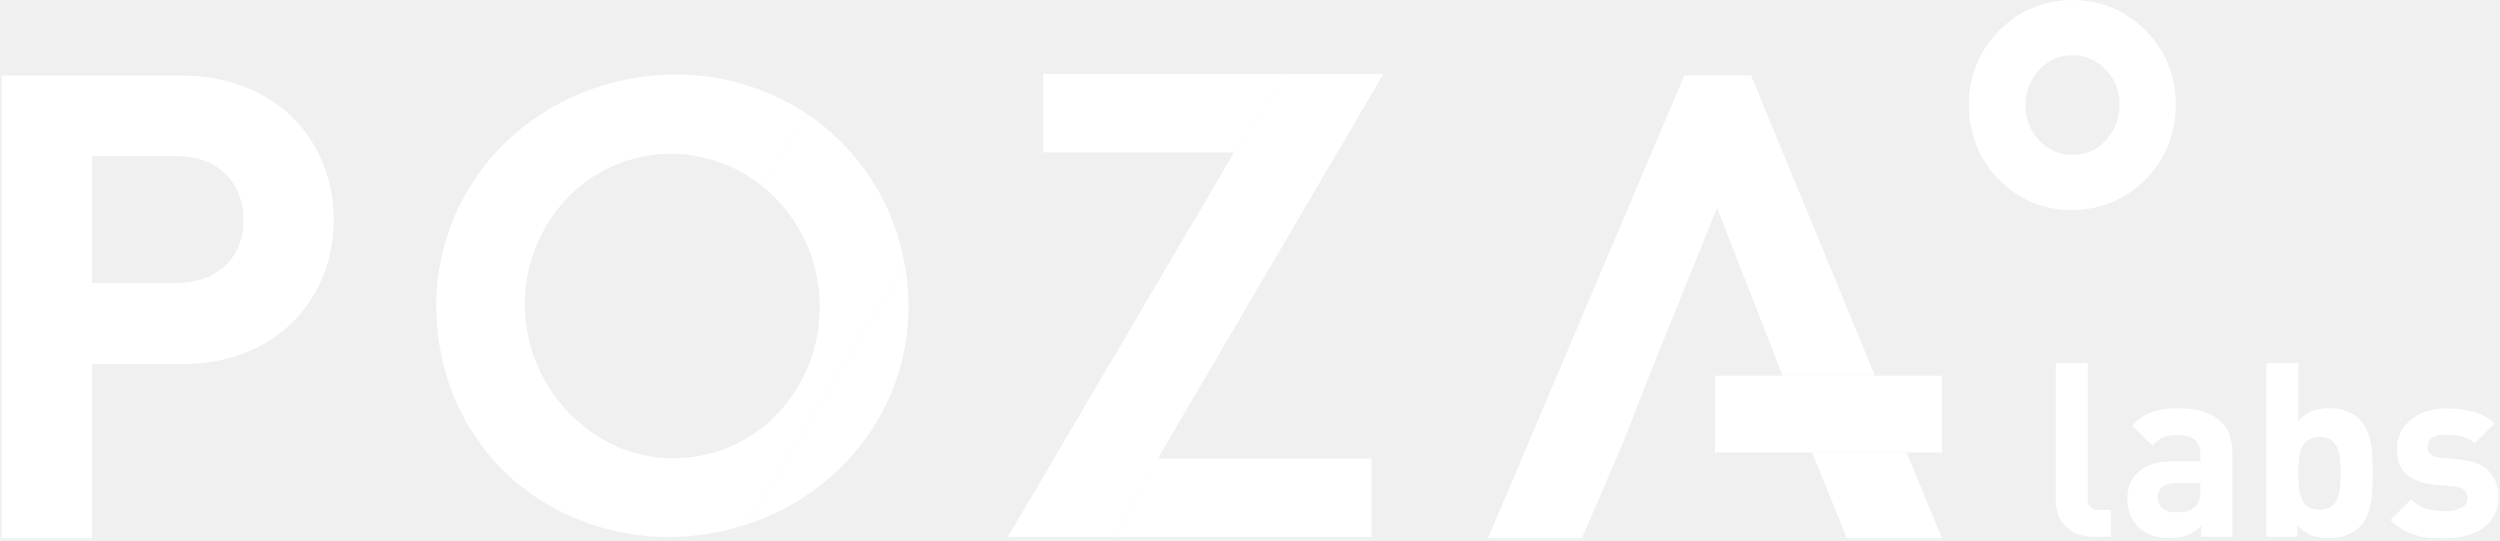
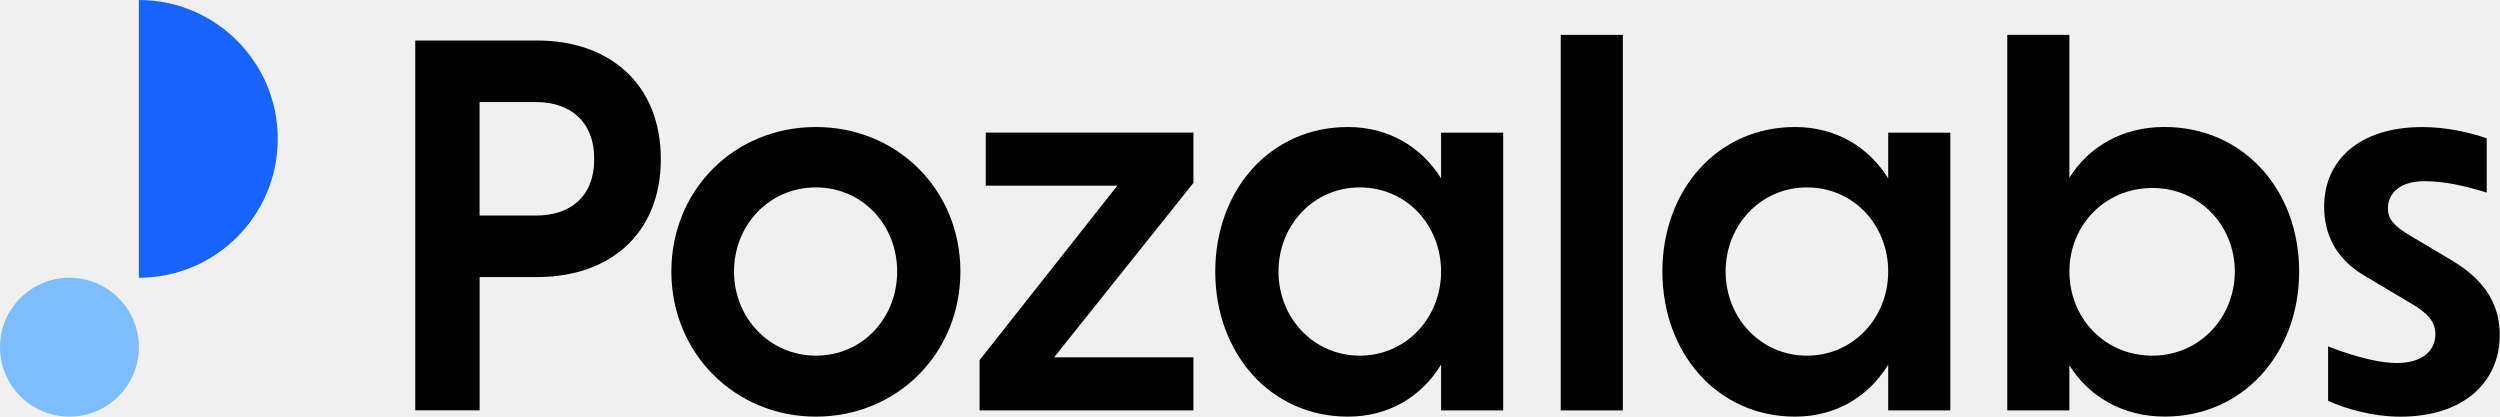
- <svg xmlns="http://www.w3.org/2000/svg" id="레이어_1" data-name="레이어 1" viewBox="0 0 854.03 184.68">
+ <svg xmlns="http://www.w3.org/2000/svg" width="756" height="126" viewBox="0 0 756 126" fill="none">
+   <g clip-path="url(#clip0_572_3854)">
+     <path d="M41.995 0V83.991C65.193 83.991 83.991 65.193 83.991 41.996C83.991 18.798 65.193 0 41.995 0Z" fill="#1764FF" />
+     <path d="M20.998 125.987C32.594 125.987 41.996 116.586 41.996 104.989C41.996 93.392 32.594 83.991 20.998 83.991C9.401 83.991 0 93.392 0 104.989C0 116.586 9.401 125.987 20.998 125.987Z" fill="#7BBDFF" />
+     <path d="M125.573 12.252H162.449C184.474 12.252 199.832 25.571 199.832 48.102C199.832 70.632 184.474 83.778 162.449 83.778H145.038V124.094H125.573V12.252ZM162.103 30.863H145.025V65.18H162.103C172.182 65.18 179.688 59.714 179.688 48.102C179.688 36.489 172.182 30.863 162.103 30.863Z" fill="black" />
+     <path d="M246.721 38.409C271.305 38.409 290.423 57.354 290.423 82.111C290.423 106.869 271.305 125.987 246.721 125.987C222.136 125.987 203.018 106.695 203.018 82.111C203.018 57.527 221.963 38.409 246.721 38.409ZM246.721 107.549C260.892 107.549 271.305 96.11 271.305 82.111C271.305 68.113 260.892 56.674 246.721 56.674C232.549 56.674 221.963 68.113 221.963 82.111C221.963 96.11 232.722 107.549 246.721 107.549Z" fill="black" />
+     <path d="M318.753 108.055H360.895V124.107H296.222V108.908L337.871 56.154H298.102V40.102H360.895V55.301L318.753 108.055Z" fill="black" />
+     <path d="M435.781 124.107V110.282C429.808 120.014 419.902 125.987 407.61 125.987C384.053 125.987 367.494 106.695 367.494 82.111C367.494 57.527 384.053 38.409 407.61 38.409C419.902 38.409 429.808 44.382 435.781 53.941V40.116H454.565V124.107H435.781ZM411.196 56.674C397.198 56.674 386.612 68.113 386.612 82.111C386.612 96.11 397.198 107.549 411.196 107.549C425.195 107.549 435.781 96.11 435.781 82.111C435.781 68.113 425.368 56.674 411.196 56.674Z" fill="black" />
+     <path d="M490.748 124.107H471.963V10.546H490.748V124.107Z" fill="black" />
+     <path d="M570.993 124.107V110.282C565.02 120.014 555.115 125.987 542.823 125.987C519.265 125.987 502.707 106.695 502.707 82.111C502.707 57.527 519.265 38.409 542.823 38.409C555.115 38.409 565.02 44.382 570.993 53.941V40.116H589.778V124.107H570.993ZM546.409 56.674C532.41 56.674 521.825 68.113 521.825 82.111C521.825 96.11 532.41 107.549 546.409 107.549C560.407 107.549 570.993 96.11 570.993 82.111C570.993 68.113 560.581 56.674 546.409 56.674Z" fill="black" />
+     <path d="M625.787 124.107H607.002V10.546H625.787V53.768C631.586 44.382 641.839 38.396 654.464 38.396C678.368 38.396 695.26 57.341 695.26 82.098C695.26 106.855 678.355 125.973 654.624 125.973C641.825 125.973 631.573 119.827 625.774 110.442V124.094H625.787V124.107ZM650.878 107.549C665.223 107.549 675.808 95.936 675.808 82.111C675.808 68.286 665.223 56.847 650.878 56.847C636.533 56.847 625.787 68.113 625.787 82.111C625.787 96.11 636.373 107.549 650.878 107.549Z" fill="black" />
+     <path d="M751.987 58.247C745.961 56.367 739.522 54.794 733.042 54.794C725.87 54.794 722.11 58.38 722.11 62.993C722.11 66.58 724.323 68.459 728.43 71.019L741.921 79.045C752.334 85.364 755.92 93.043 755.92 101.243C755.92 115.748 744.828 126 725.87 126C717.844 126 709.658 123.787 704.019 121.214V104.736C706.805 105.869 717.164 109.775 724.843 109.775C732.522 109.775 736.455 106.015 736.455 101.069C736.455 97.656 734.576 94.923 729.283 91.857L714.938 83.325C706.232 78.205 702.819 70.686 702.819 62.5C702.819 48.502 713.404 38.423 732.522 38.423C739.522 38.423 746.694 39.956 751.987 41.836V58.261V58.247Z" fill="black" />
+   </g>
  <defs>
-     <style>.cls-1{fill:#fff;}</style>
+     <clipPath id="clip0_572_3854">
+       <rect width="755.92" height="126" fill="white" />
+     </clipPath>
  </defs>
-   <path class="cls-1" d="M740.61,21.74A36.2,36.2,0,0,0,721.34,2.56a36.38,36.38,0,0,0-26.74,0A35.11,35.11,0,0,0,683.37,10a35.76,35.76,0,0,0-8,11.69,34.89,34.89,0,0,0-2.8,13.78c0,10.11,3.39,18.74,10.08,25.67A33.74,33.74,0,0,0,707.8,71.73,34.72,34.72,0,0,0,734.15,60,34.48,34.48,0,0,0,741,48.8a38,38,0,0,0,2.26-13.29A35.78,35.78,0,0,0,740.61,21.74ZM719.33,48a14.44,14.44,0,0,1-11.15,4.86A15,15,0,0,1,696.67,48a17.09,17.09,0,0,1-4.75-12.43,16.65,16.65,0,0,1,1.64-7.1,17.21,17.21,0,0,1,4.53-6,14.64,14.64,0,0,1,4.59-2.71,14.45,14.45,0,0,1,5.12-.9,15.17,15.17,0,0,1,11.44,4.85,16,16,0,0,1,4.81,11.66A17.45,17.45,0,0,1,719.33,48Z" />
-   <polygon class="cls-1" points="468.54 183.42 468.54 156.65 395.51 156.65 380.57 183.42 468.54 183.42" />
-   <polygon class="cls-1" points="439.49 25.26 421.6 52.06 344.3 183.42 380.57 183.42 395.51 156.65 472.57 25.26 439.49 25.26" />
-   <polygon class="cls-1" points="356.39 25.26 356.39 52.06 421.6 52.06 439.49 25.26 356.39 25.26" />
-   <polygon class="cls-1" points="31.43 53.34 31.43 25.81 0.56 25.81 0.56 183.93 31.43 183.93 31.43 124.41 31.43 96.65 31.43 53.34" />
-   <path class="cls-1" d="M114,75.11c0-26.88-19.53-49.3-52.19-49.3H31.43V53.34H60.31c14,0,22.87,8.89,22.87,21.77S74.29,96.65,60.31,96.65H31.43v27.76H61.85C94.51,124.41,114,102,114,75.11Z" />
-   <polygon class="cls-1" points="575.4 25.75 508.31 183.87 540.37 183.87 554.5 151.13 564.02 126.76 586.57 71.02 586.57 25.75 575.4 25.75" />
-   <polygon class="cls-1" points="598.17 25.75 586.57 25.75 586.57 71.02 608.98 128.34 640.5 128.34 598.17 25.75" />
-   <polygon class="cls-1" points="663.41 154.57 663.41 128.34 640.5 128.34 608.98 128.34 585.85 128.34 585.85 154.57 619.06 154.57 651.32 154.57 663.41 154.57" />
-   <polygon class="cls-1" points="619.06 154.57 630.89 183.87 663.41 183.87 651.32 154.57 619.06 154.57" />
-   <path class="cls-1" d="M179.89,111.92c-4.2-27.51,13.87-54.53,41.82-58.8a49.47,49.47,0,0,1,38.61,10.41l15.11-24.77a81.26,81.26,0,0,0-57.34-12.33C173.81,33.2,143.15,72.22,150,117c4.13,27.05,20.64,47.79,42.81,58.42,4.72-7.91,9.64-16.12,14.65-24.47A53.33,53.33,0,0,1,179.89,111.92Z" />
-   <path class="cls-1" d="M309.43,92.35c-.1-.66-.25-1.33-.36-2l-53.9,88.74C291.53,167.25,315.5,132.08,309.43,92.35Z" />
-   <path class="cls-1" d="M275.43,38.76,260.32,63.53a52.61,52.61,0,0,1,19.09,33.19c4.24,27.73-13.56,54.93-42,59.27a48.14,48.14,0,0,1-30-5.06c-5,8.35-9.93,16.56-14.65,24.47a83,83,0,0,0,48.66,7,87.62,87.62,0,0,0,13.71-3.31l53.9-88.74A77.77,77.77,0,0,0,275.43,38.76Z" />
-   <path class="cls-1" d="M715.06,183.36a14.27,14.27,0,0,1-5.78-1.07,11.22,11.22,0,0,1-4-2.84A11.1,11.1,0,0,1,703,175.5a15,15,0,0,1-.71-4.54V124.08h10.9v46.21a4.24,4.24,0,0,0,.88,2.91,3.74,3.74,0,0,0,2.95,1h4.17v9.16Z" />
-   <path class="cls-1" d="M751.92,183.36v-3.75a13.85,13.85,0,0,1-4.54,3.16,15.5,15.5,0,0,1-6.07,1c-4.83,0-8.49-1.29-11-3.83a13.08,13.08,0,0,1-2.67-4.34,15.81,15.81,0,0,1-.9-5.4,13.3,13.3,0,0,1,.9-4.88,11.19,11.19,0,0,1,2.76-4,12.61,12.61,0,0,1,4.61-2.7,19,19,0,0,1,6.5-1h10.2v-2.16c0-2.37-.61-4.11-1.87-5.19s-3.31-1.63-6.19-1.63a17.83,17.83,0,0,0-2.75.2,10.08,10.08,0,0,0-2.13.63,7.27,7.27,0,0,0-1.79,1.09,10.28,10.28,0,0,0-1.65,1.65l-6.92-6.73a16.34,16.34,0,0,1,6.71-4.74,26.84,26.84,0,0,1,8.94-1.26q9.18,0,13.85,3.84t4.72,11.48v28.55Zm-.25-18.3h-8.51a6.85,6.85,0,0,0-4.48,1.28A4.43,4.43,0,0,0,737.1,170a4.59,4.59,0,0,0,1.53,3.62A6.84,6.84,0,0,0,743.3,175a17.42,17.42,0,0,0,3.83-.35,6,6,0,0,0,3-1.72c1-1,1.58-2.83,1.58-5.51Z" />
-   <path class="cls-1" d="M810.44,166.63a38.15,38.15,0,0,1-.49,5,21.13,21.13,0,0,1-1.34,4.57,11.81,11.81,0,0,1-2.49,3.76,12.88,12.88,0,0,1-4.6,2.87,17.08,17.08,0,0,1-5.93,1,15.93,15.93,0,0,1-6-1,13.26,13.26,0,0,1-4.78-3.55v4.08H774.23V124.08h10.9v19.75a12,12,0,0,1,4.66-3.38,15.53,15.53,0,0,1,5.8-1,16.62,16.62,0,0,1,5.93,1,11.53,11.53,0,0,1,7.09,6.67,19.78,19.78,0,0,1,1.34,4.54,37.57,37.57,0,0,1,.49,4.94c0,1.69.08,3.35.08,5S810.49,164.91,810.44,166.63Zm-11.06-9.9a13.09,13.09,0,0,0-1-3.91,6.13,6.13,0,0,0-2.2-2.64,8.21,8.21,0,0,0-7.63,0,6,6,0,0,0-2.18,2.64,12.79,12.79,0,0,0-1,3.91,43.62,43.62,0,0,0-.26,4.91,44.63,44.63,0,0,0,.26,5,12.76,12.76,0,0,0,1,3.95,5.85,5.85,0,0,0,2.18,2.62,8,8,0,0,0,7.63,0,6,6,0,0,0,2.2-2.62,13,13,0,0,0,1-3.95,47.19,47.19,0,0,0,.26-5A46.11,46.11,0,0,0,799.38,156.73Z" />
-   <path class="cls-1" d="M852.07,176a12.64,12.64,0,0,1-3.92,4.43,18.4,18.4,0,0,1-5.87,2.61,28.69,28.69,0,0,1-7.2.88c-1.7,0-3.38-.07-5-.21a25.5,25.5,0,0,1-4.75-.89,21,21,0,0,1-4.49-1.86,19.52,19.52,0,0,1-4.24-3.29l7.08-7.08a11.66,11.66,0,0,0,5.86,3.37,26.82,26.82,0,0,0,5.7.7,16.33,16.33,0,0,0,2.79-.23,9.73,9.73,0,0,0,2.46-.8,5.27,5.27,0,0,0,1.75-1.36,3.35,3.35,0,0,0,.67-2.09,3.81,3.81,0,0,0-1-2.71,5.65,5.65,0,0,0-3.58-1.28l-6.82-.67a17,17,0,0,1-9.29-3.37c-2.23-1.87-3.38-4.79-3.38-8.79a12.46,12.46,0,0,1,1.39-5.91,13,13,0,0,1,3.66-4.32,16.34,16.34,0,0,1,5.32-2.68,21.74,21.74,0,0,1,6.36-.91,37.3,37.3,0,0,1,9.26,1.08,17.14,17.14,0,0,1,7.32,4l-6.65,6.75a10.46,10.46,0,0,0-4.59-2.28,23.26,23.26,0,0,0-5.5-.64c-2.16,0-3.74.41-4.7,1.24a3.78,3.78,0,0,0-1.45,2.93,4.8,4.8,0,0,0,.16,1.21,2.43,2.43,0,0,0,.67,1.11,4.43,4.43,0,0,0,1.37.92,6.2,6.2,0,0,0,2.3.48l6.82.68q6.48.66,9.7,4a12.06,12.06,0,0,1,3.19,8.77A13.12,13.12,0,0,1,852.07,176Z" />
</svg>
